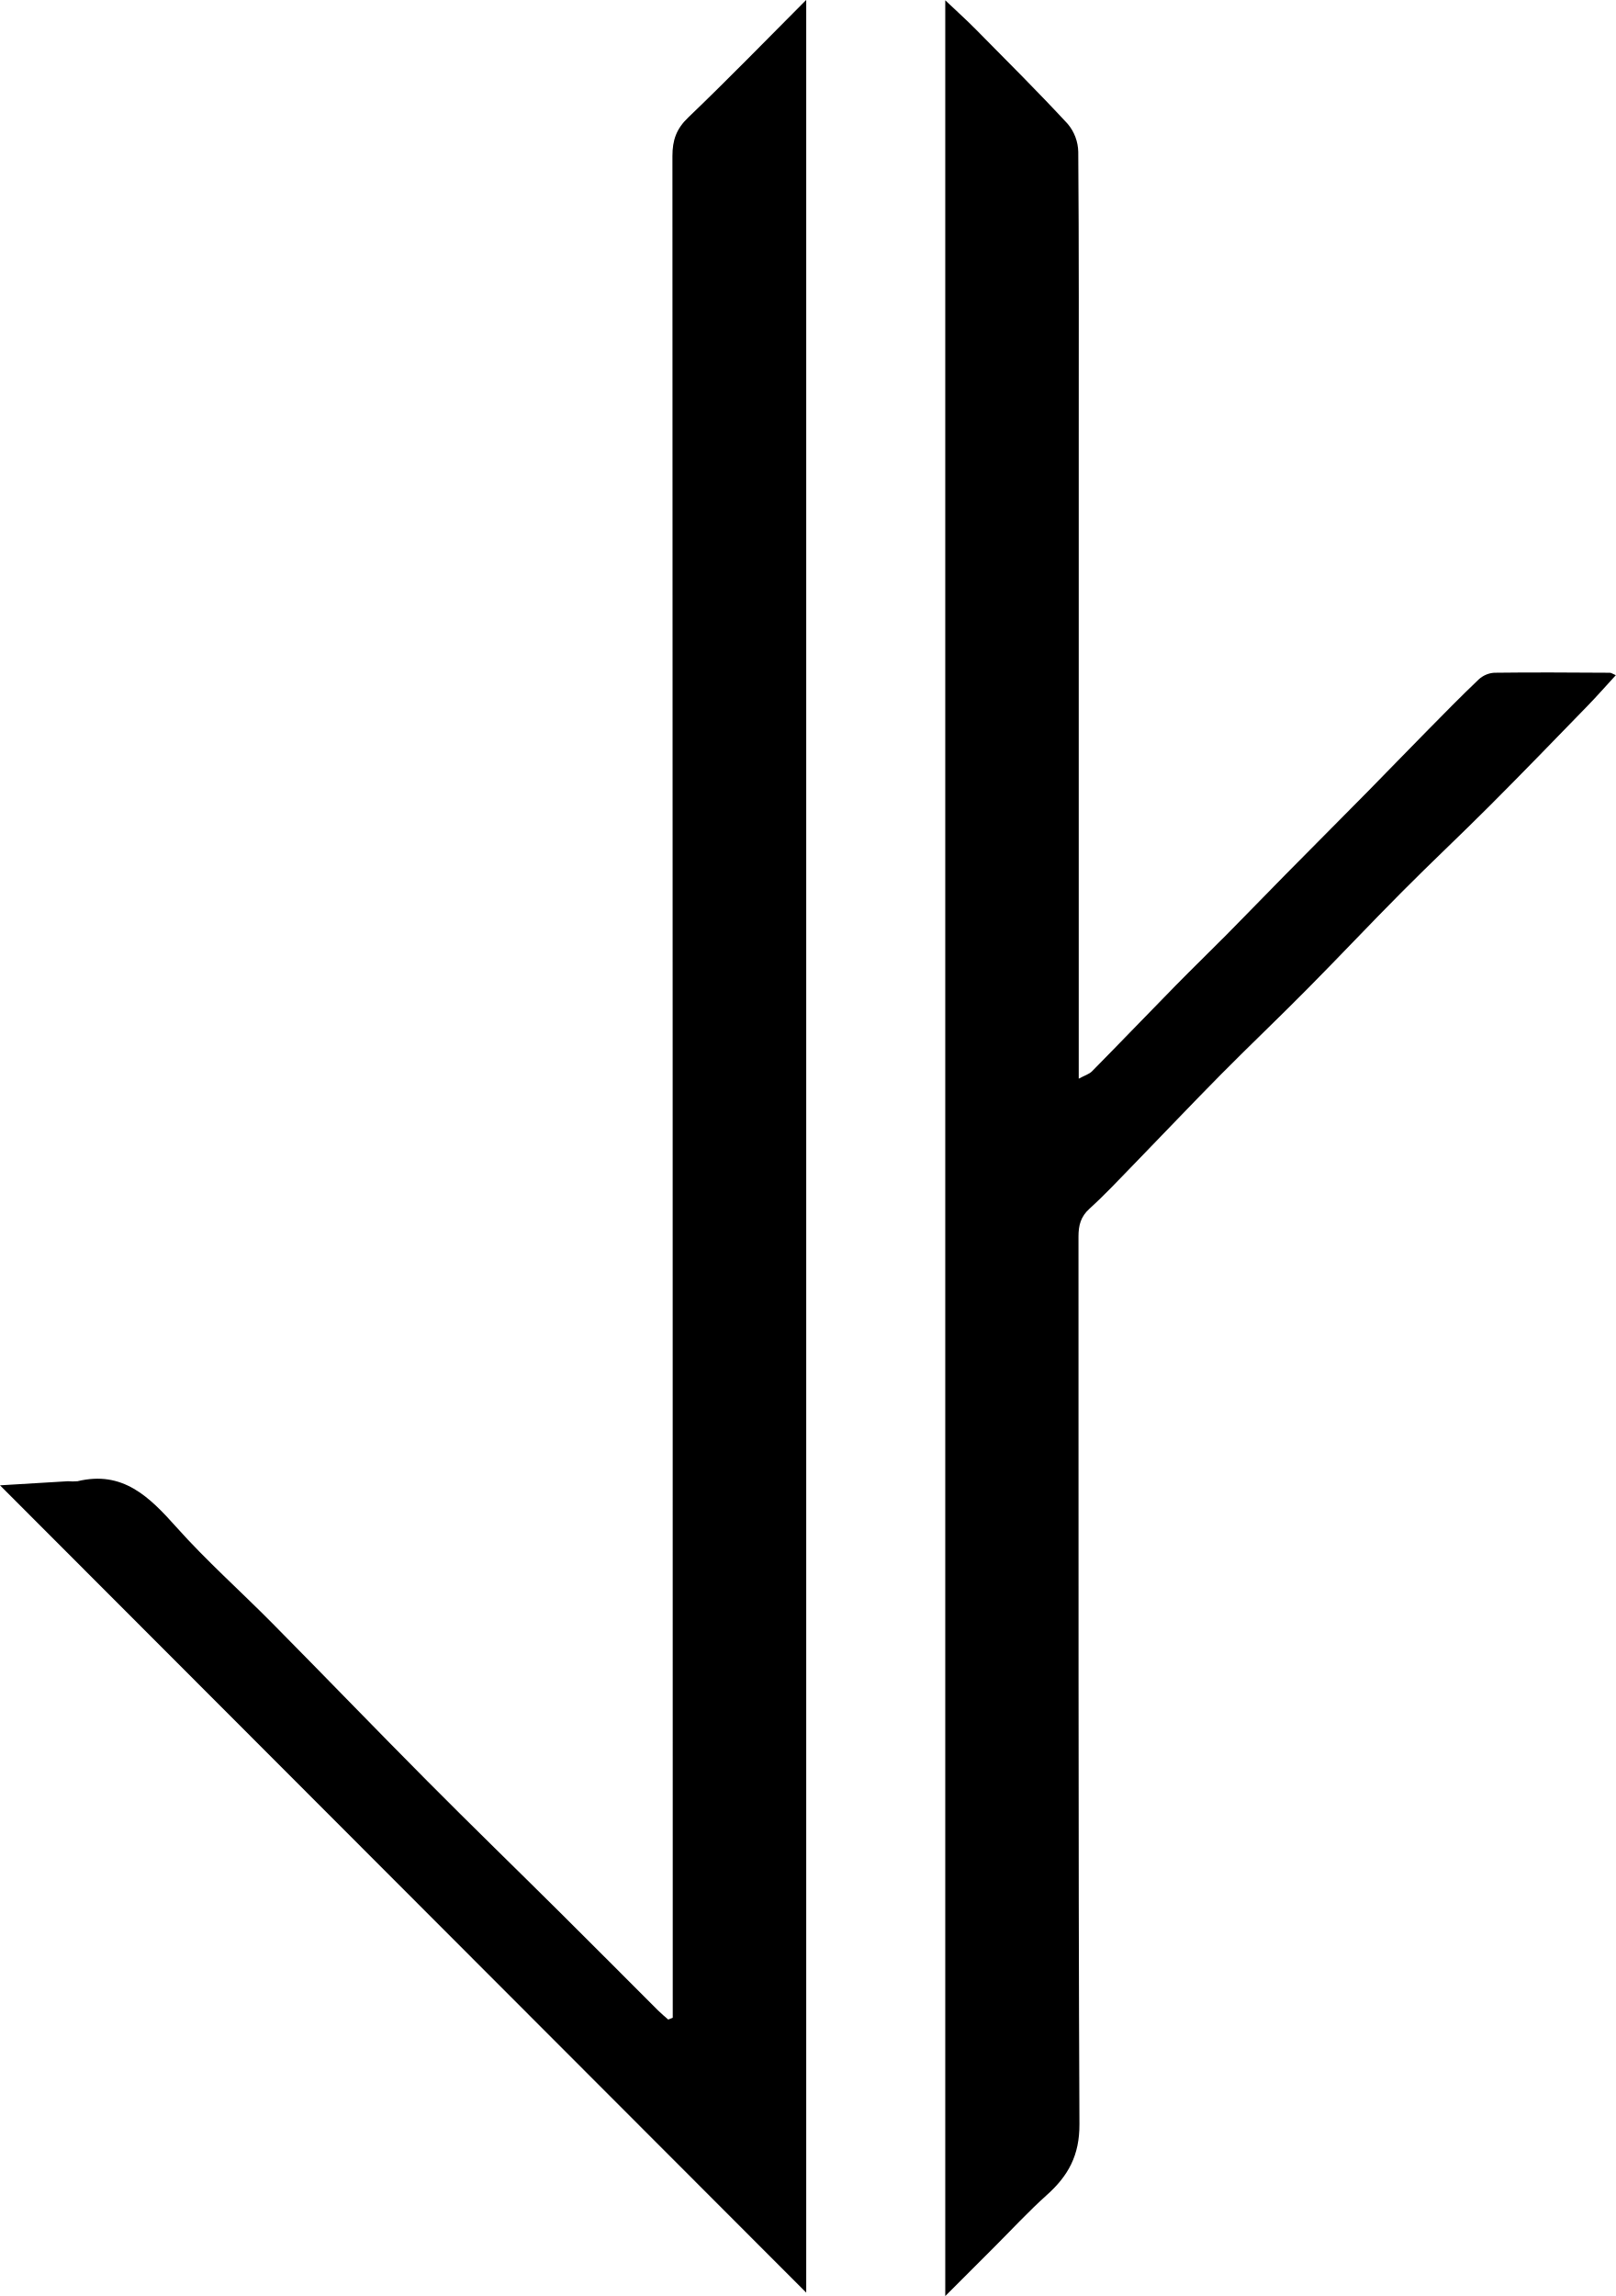
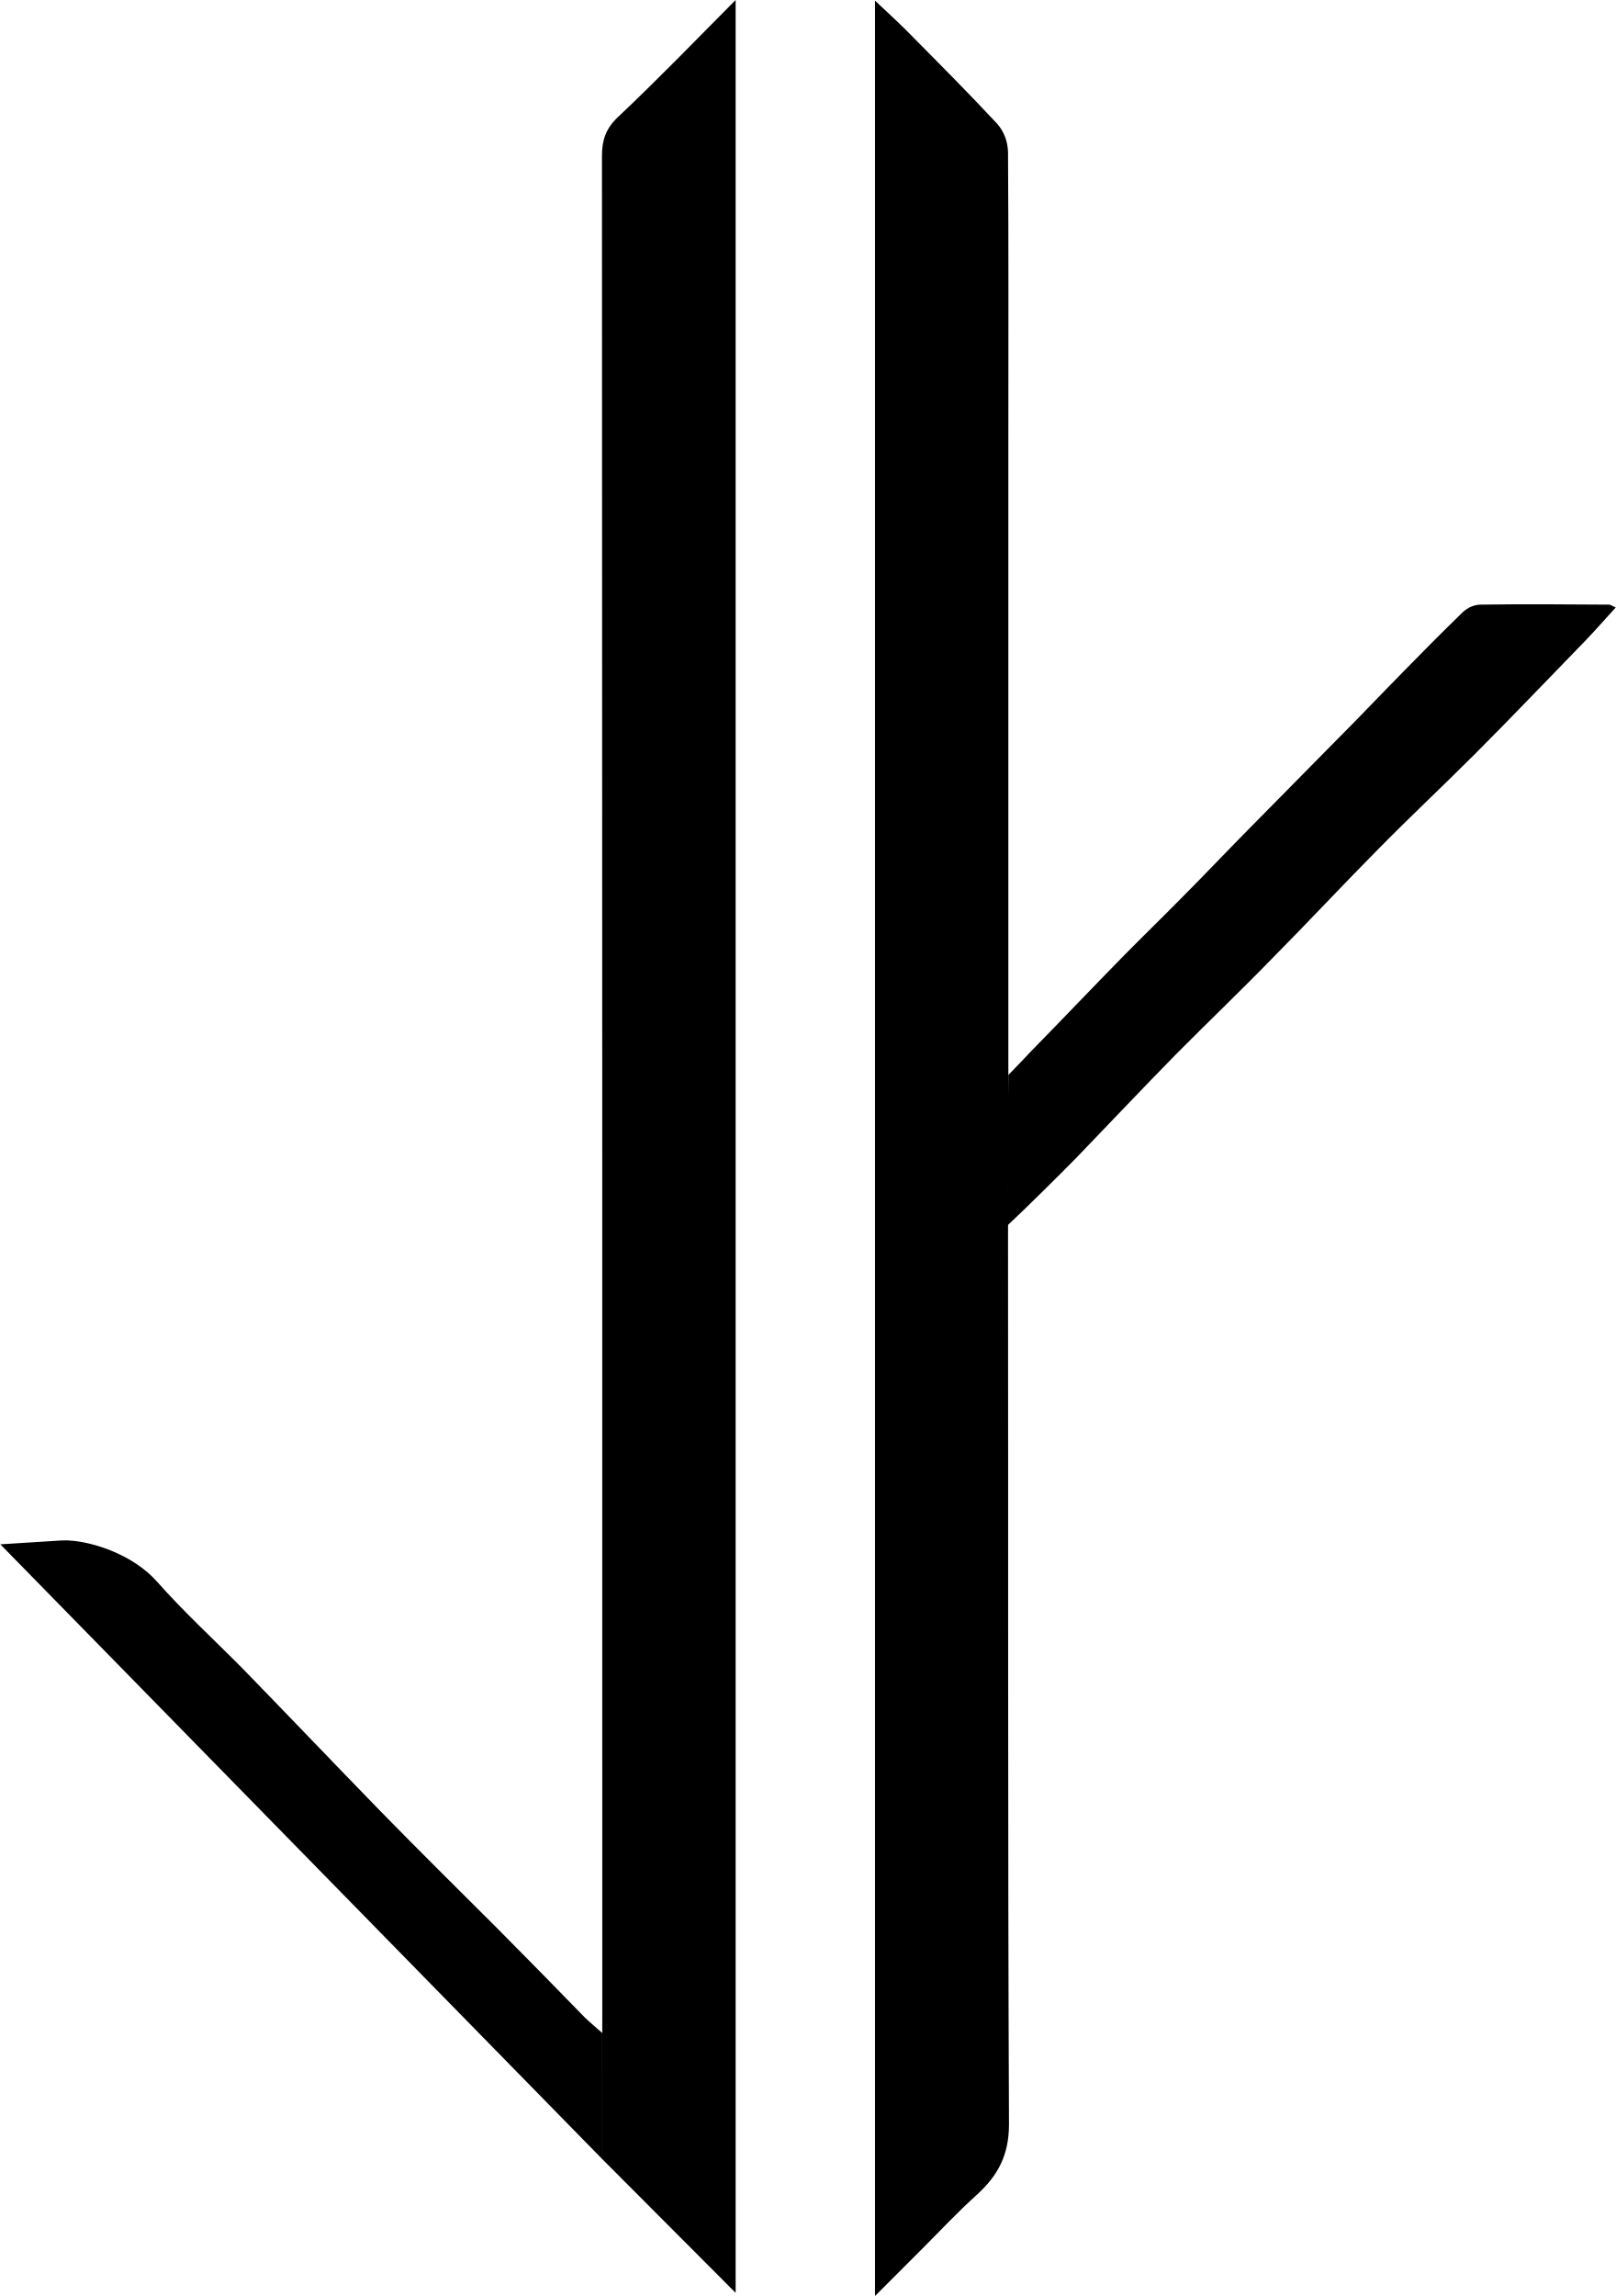
- <svg xmlns="http://www.w3.org/2000/svg" viewBox="0 0 508.92 722.98">
-   <g id="Layer_2" data-name="Layer 2">
-     <g id="Layer_1-2" data-name="Layer 1">
-       <path d="M211.89,635.37V628.6q0-289.73-.1-579.47c0-5,1.24-8.59,5-12.16,12.4-11.88,24.38-24.2,37.14-37V721.92L0,467.71l21.41-1.29a17.51,17.51,0,0,0,3,0c14.26-3.45,22.61,4.9,31.15,14.46,9.52,10.67,20.28,20.21,30.34,30.39,16.35,16.53,32.48,33.26,48.87,49.75,13.75,13.84,27.76,27.43,41.61,41.18,10.32,10.24,20.57,20.56,30.86,30.84,1,1,2.14,1.93,3.22,2.89Z" />
-       <path d="M297.72,723V.09c3.75,3.56,6.81,6.31,9.7,9.24,9.71,9.84,19.52,19.58,28.9,29.72a14.12,14.12,0,0,1,3.29,8.75c.24,30.5.15,61,.15,91.51V339.66c1.82-1,3.27-1.4,4.2-2.34,8.79-8.91,17.46-17.95,26.23-26.89,5.36-5.47,10.87-10.79,16.26-16.23,6.2-6.26,12.31-12.61,18.5-18.88,8.57-8.68,17.19-17.32,25.76-26,6.18-6.28,12.29-12.63,18.48-18.9,5.46-5.55,10.91-11.11,16.54-16.47a8,8,0,0,1,4.85-2.11c12.15-.16,24.31-.07,36.46,0,.43,0,.86.34,1.88.77-3.07,3.34-5.86,6.52-8.8,9.55-10.29,10.59-20.55,21.2-31,31.65-9.07,9.09-18.46,17.87-27.52,27-9.91,9.95-19.53,20.19-29.42,30.17-9,9.13-18.36,18-27.4,27.12-9.41,9.51-18.6,19.22-27.93,28.81-4.5,4.63-8.92,9.36-13.7,13.69-2.76,2.5-3.47,5.23-3.47,8.78.07,93.17-.11,186.34.3,279.51.05,9.78-3.51,16.23-10.24,22.26-5.9,5.29-11.29,11.14-16.9,16.74Z" />
-     </g>
-   </g>
+ <svg xmlns="http://www.w3.org/2000/svg" version="1.1" id="Layer_1" x="0px" y="0px" viewBox="0 0 508.9 723" style="enable-background:new 0 0 508.9 723;" xml:space="preserve">
+   <path d="M189.7,635.4v-6.8c0-193.2,0-386.3-0.1-579.5c0-5,1.2-8.6,5-12.2C207,25.2,219,12.8,231.7,0v722l-42.1-42.2" />
+   <path d="M189.7,679.9L0.1,486.3l19-1.2c1.3,0,1.6-0.1,2.7,0c7.4,0.4,20.1,4.4,27.7,13c8.5,9.6,18,18.3,27,27.4  c14.5,14.9,28.9,30,43.4,44.9c12.2,12.5,24.6,24.7,37,37.1c9.2,9.3,18.3,18.5,27.4,27.9c0.9,0.9,4.4,3.9,5.4,4.8" />
+   <path d="M317.5,389.4c0.1,93.2-0.1,186.3,0.3,279.5c0,9.8-3.5,16.2-10.2,22.3c-5.9,5.3-11.3,11.1-16.9,16.7L275.6,723V0.2  c3.8,3.6,6.8,6.3,9.7,9.2c9.7,9.8,19.5,19.6,28.9,29.7c2.1,2.5,3.2,5.5,3.3,8.8c0.2,30.5,0.1,61,0.1,91.5v200.3" />
+   <path d="M317.2,386c5.3-4.9,16.7-16.2,21.8-21.4c10.4-10.8,20.7-21.7,31.2-32.4c10.1-10.2,20.6-20.2,30.6-30.5  c11.1-11.2,21.8-22.7,32.9-33.9c10.1-10.3,20.6-20.1,30.8-30.3c11.7-11.7,23.1-23.7,34.6-35.5c3.3-3.4,6.4-7,9.8-10.7  c-1.1-0.5-1.6-0.9-2.1-0.9c-13.6-0.1-27.2-0.2-40.7,0c-2,0.1-3.9,1-5.4,2.4c-7.5,7.3-12.4,12.3-18.5,18.5  c-6.9,7-13.7,14.2-20.7,21.2c-9.6,9.7-19.2,19.5-28.8,29.2c-6.9,7-13.7,14.2-20.7,21.2c-6,6.1-12.2,12.1-18.2,18.2  c-9.8,10-19.5,20.2-29.3,30.2c-1,1.1-4.9,5.2-6.9,7.2" />
</svg>
